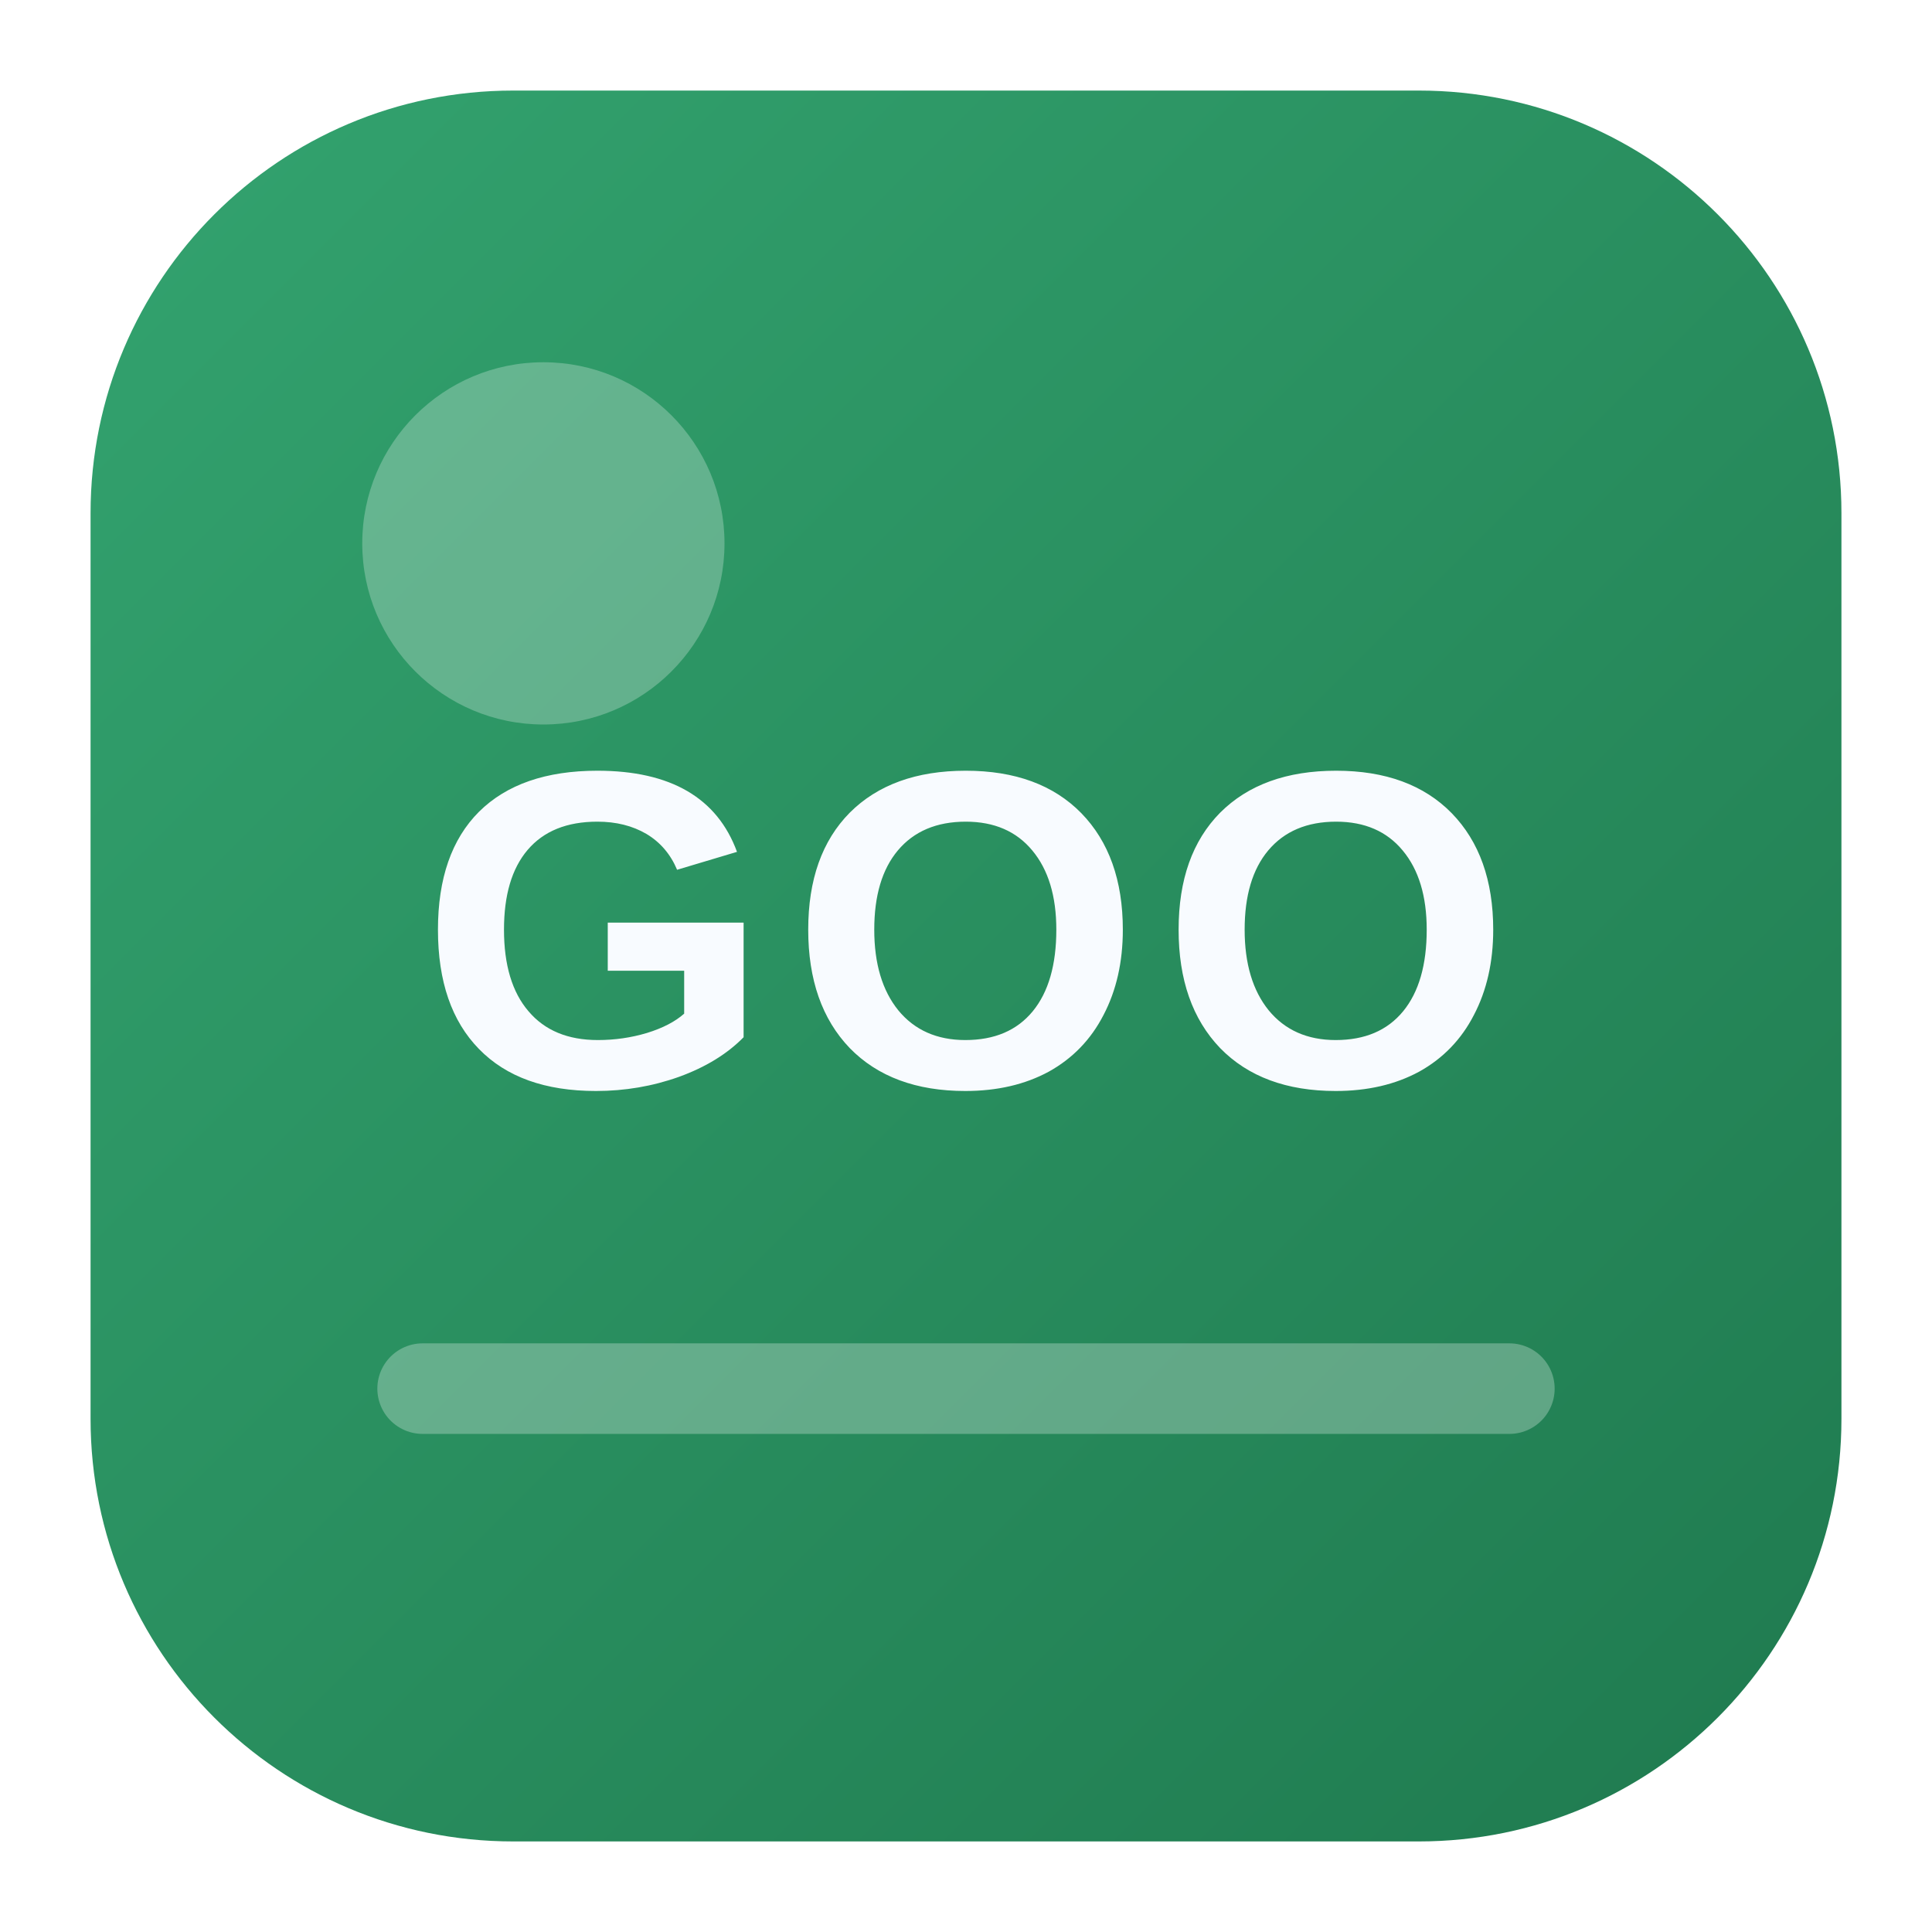
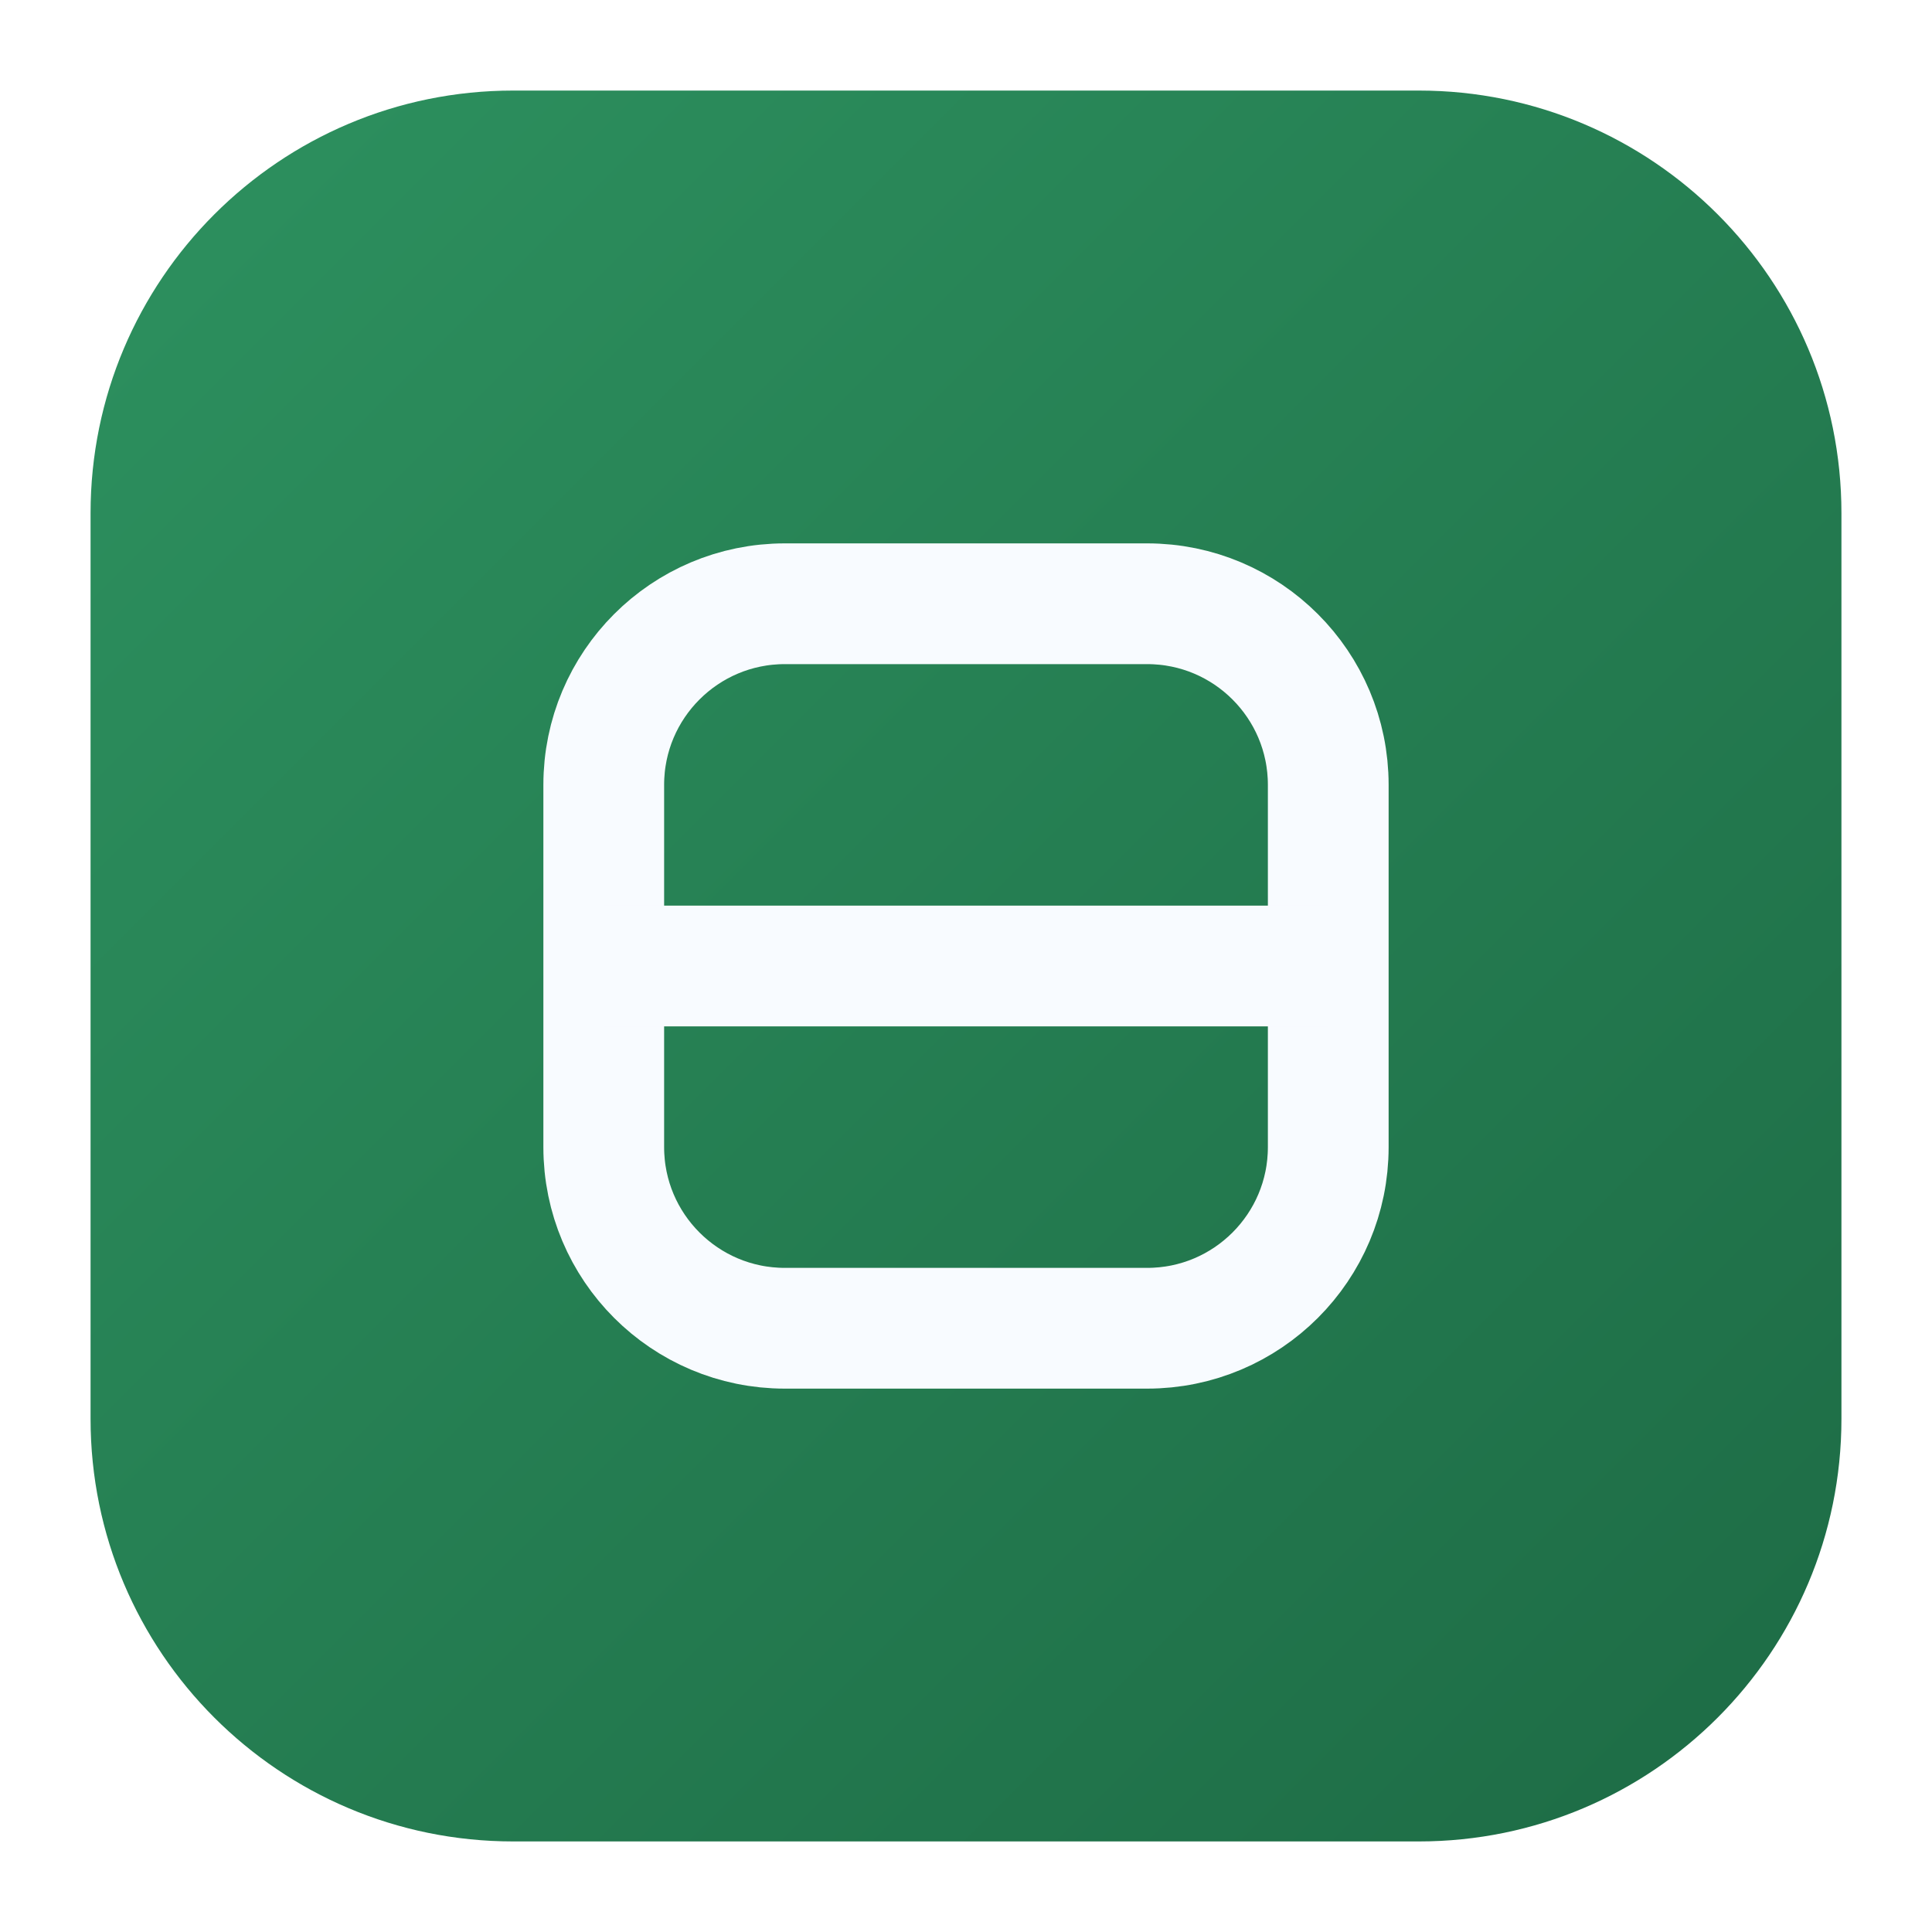
<svg xmlns="http://www.w3.org/2000/svg" viewBox="0 0 64 64" role="img" aria-label="Google logo">
  <defs>
    <linearGradient id="g" x1="0" y1="0" x2="1" y2="1">
-       <stop offset="0" stop-color="#33a36f" />
-       <stop offset="1" stop-color="#1f7a4f" />
+       <stop offset="0" stop-color="#2d915f" />
+       <stop offset="1" stop-color="#1d6b45" />
    </linearGradient>
  </defs>
  <rect x="3" y="3" width="58" height="58" rx="14" fill="url(#g)" />
-   <circle cx="18" cy="18" r="6" fill="rgba(255,255,255,.26)" />
-   <path d="M14 46h36" stroke="rgba(255,255,255,.28)" stroke-width="3" stroke-linecap="round" />
-   <text x="32" y="36" text-anchor="middle" fill="#f8fbff" font-family="Arial, sans-serif" font-size="15" font-weight="900" letter-spacing=".6">GOO</text>
+   <rect x="20" y="20" width="24" height="24" rx="6" fill="none" stroke="#f8fbff" stroke-width="4" />
+   <path d="M20 32h24" stroke="#f8fbff" stroke-width="4" />
</svg>
